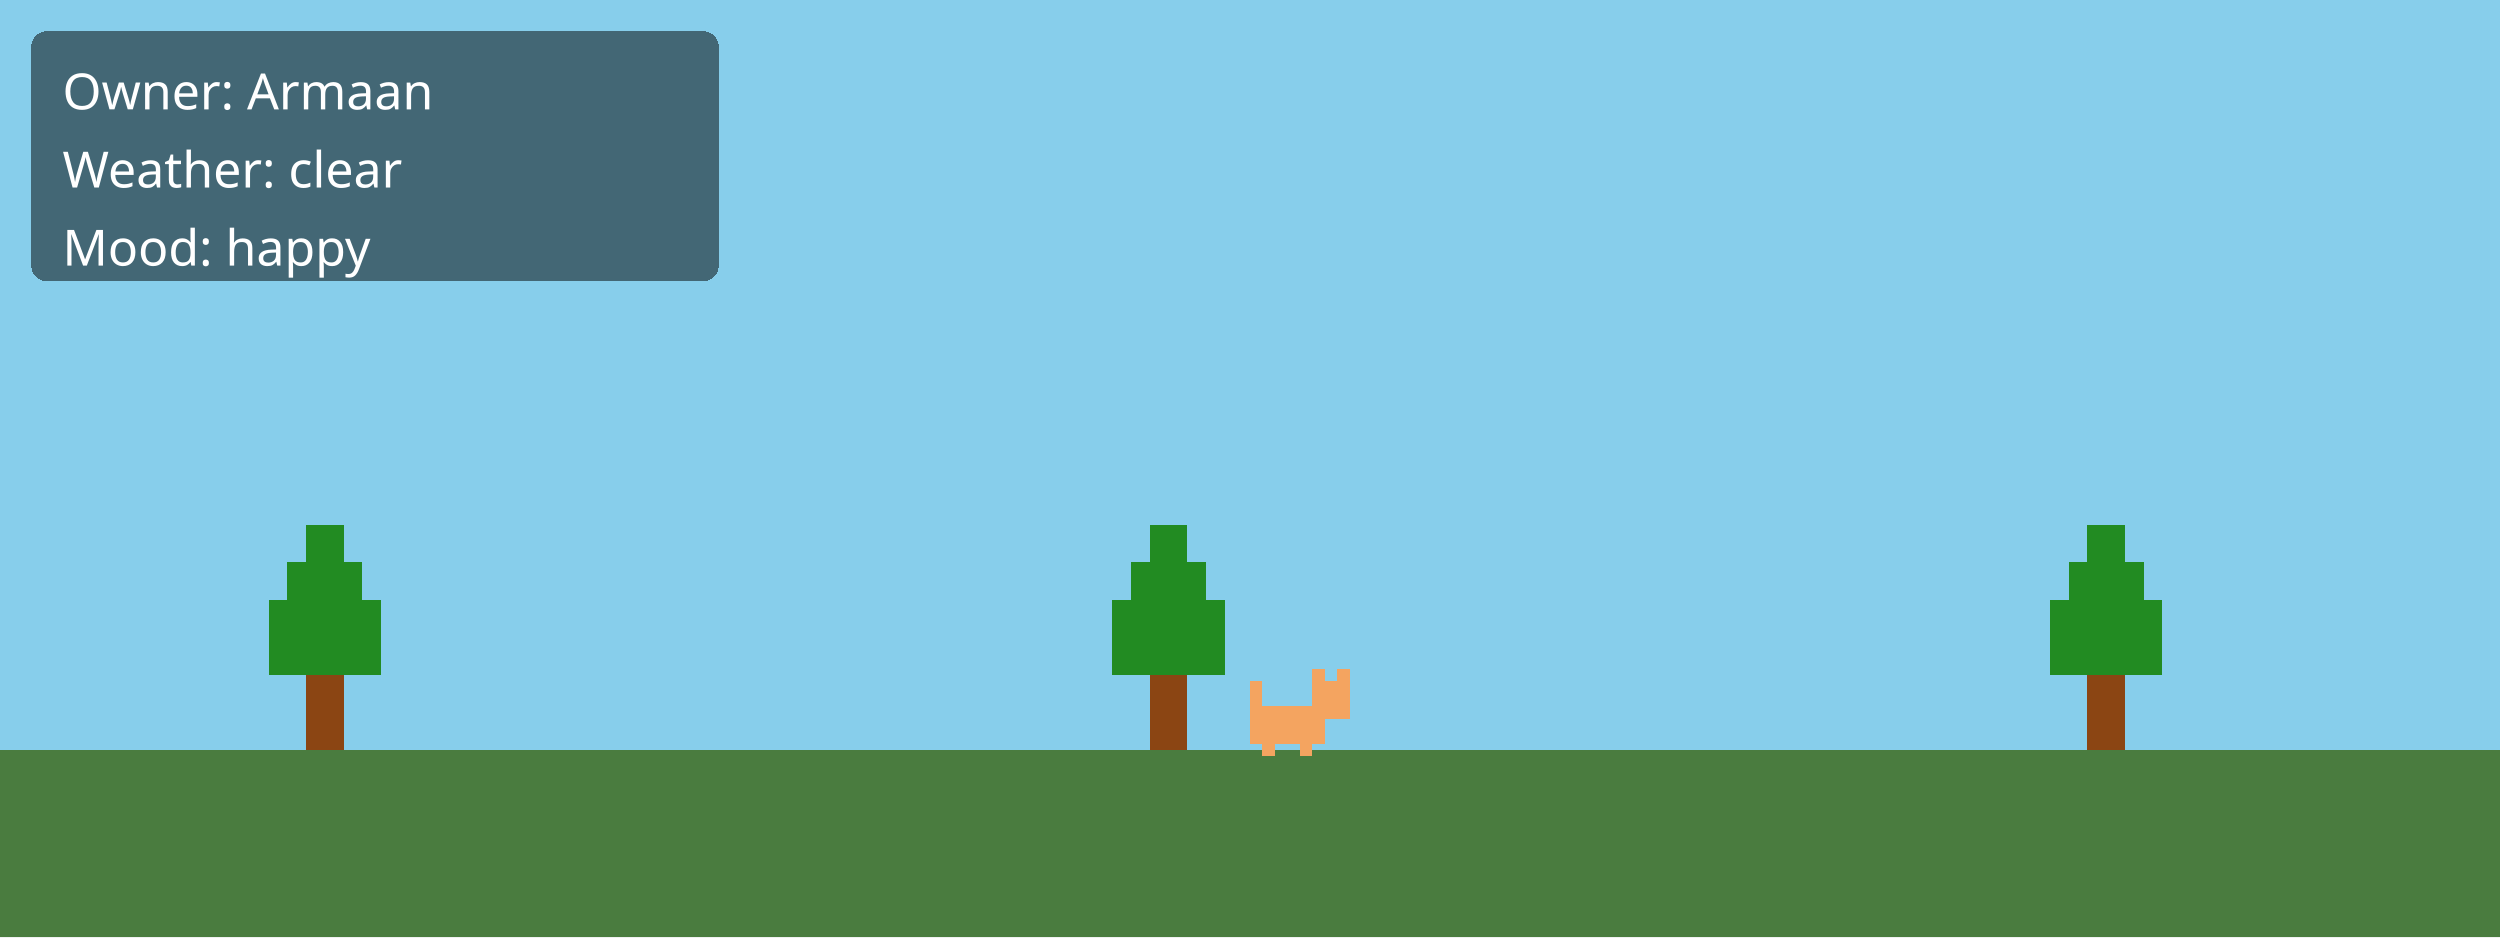
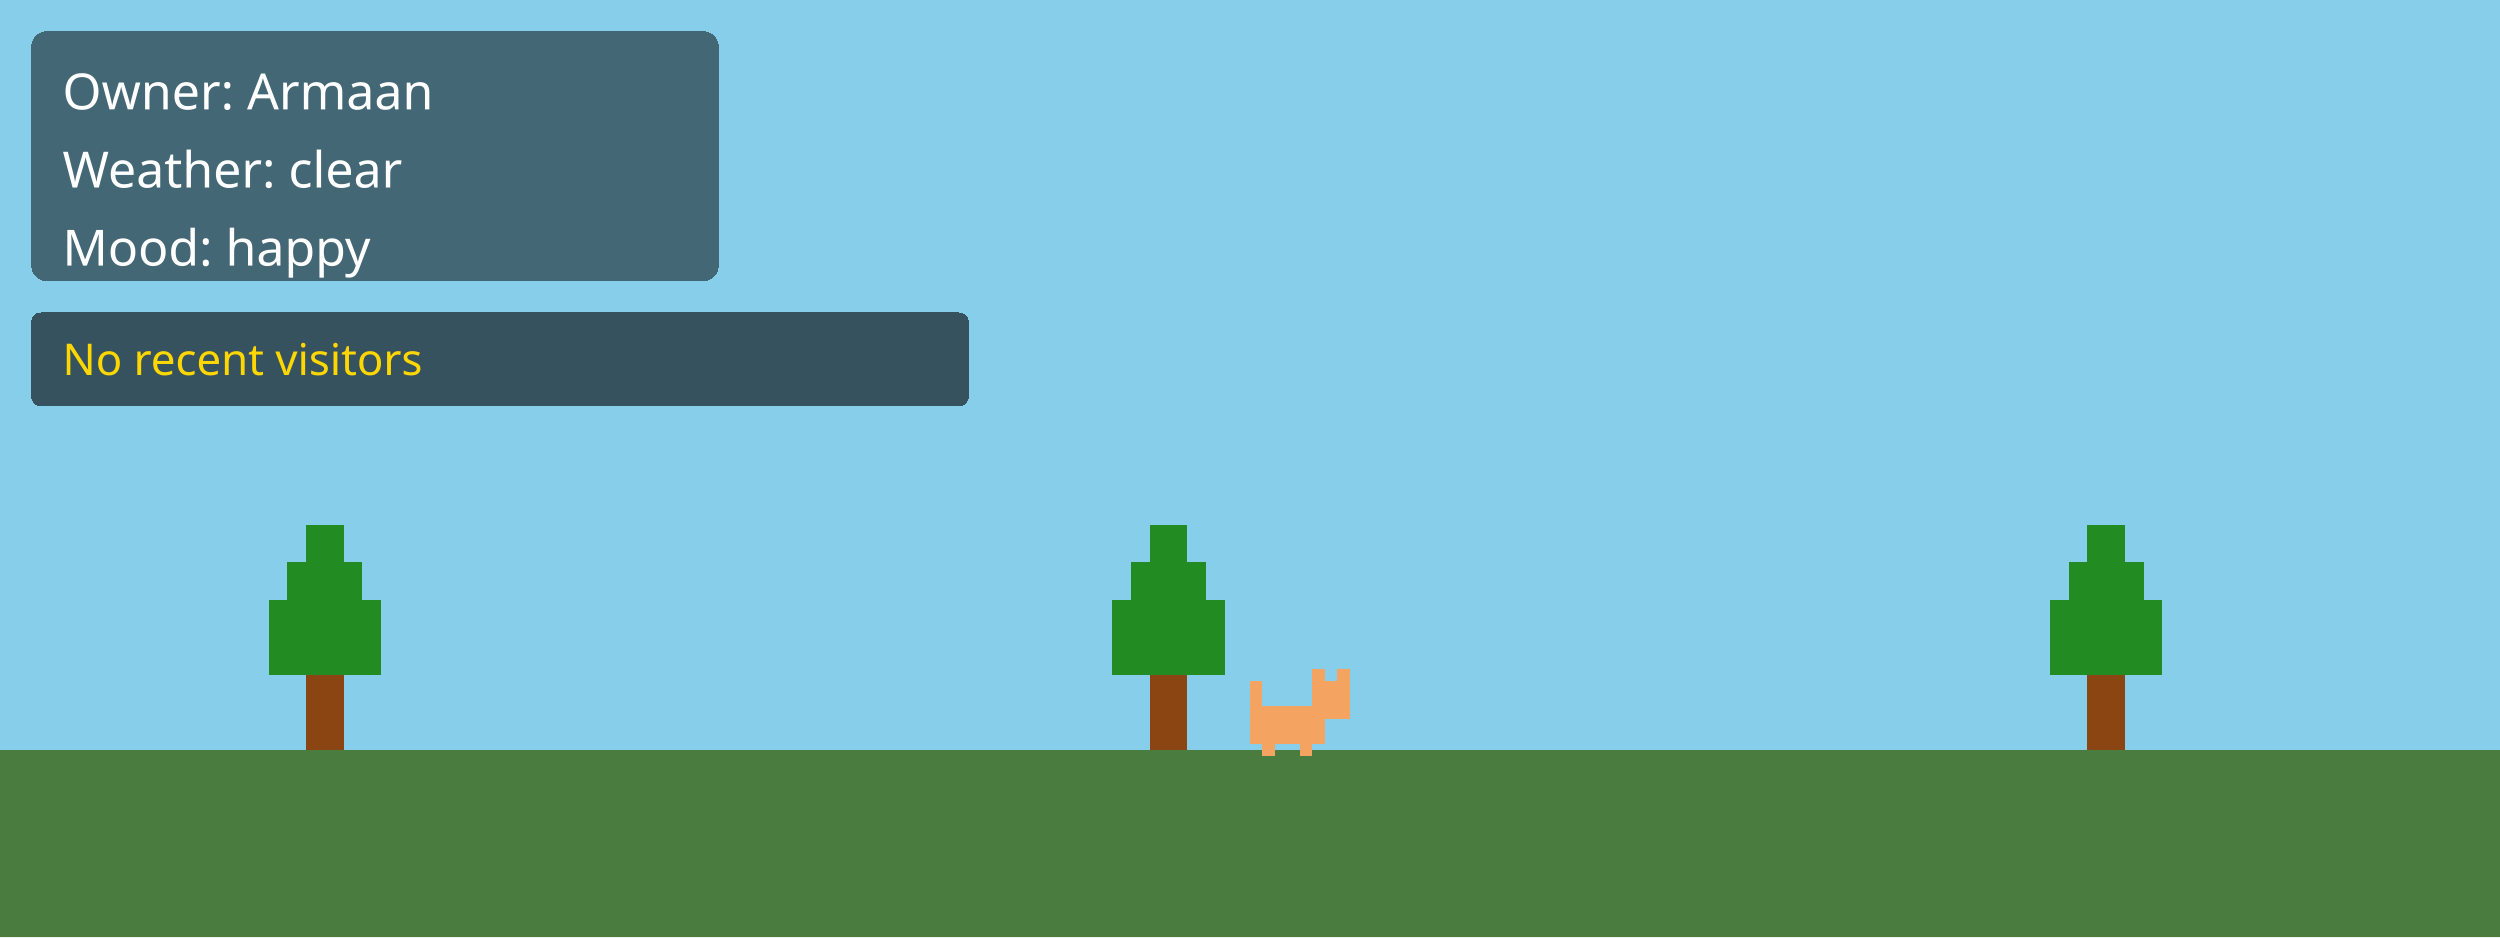
<svg xmlns="http://www.w3.org/2000/svg" width="100%" viewBox="0 0 800 300" shape-rendering="crispEdges" image-rendering="pixelated">
  <style>
    /* Base animation properties */
    .anim-bounce, .anim-breathe, .anim-pace, .anim-shake, .anim-float, .anim-rain, .anim-snowfall, .anim-lightning, .anim-sway, .anim-blink {
        transform-box: fill-box;
        transform-origin: center;
    }

    /* Weather Animations */
    .anim-float {
        animation: float 20s linear infinite;
    }
    @keyframes float {
        0% { transform: translateX(0px); }
        50% { transform: translateX(30px); }
        100% { transform: translateX(0px); }
    }

    .anim-rain {
        animation: rain 1s linear infinite;
    }
    @keyframes rain {
        0% { transform: translateY(-50px); }
        100% { transform: translateY(50px); }
    }

    .anim-snowfall {
        animation: snowfall 5s linear infinite;
    }
    @keyframes snowfall {
        0% { transform: translate(0px, -50px); }
        50% { transform: translate(20px, 0px); }
        100% { transform: translate(-10px, 50px); }
    }

    .anim-lightning {
        animation: lightning 10s infinite;
    }
    @keyframes lightning {
        0%, 90%, 100% { opacity: 0; }
        92% { opacity: 1; }
        94% { opacity: 0; }
        96% { opacity: 0.8; }
        98% { opacity: 0; }
    }
    
    .anim-sway {
        animation: sway 4s ease-in-out infinite alternate;
    }
    @keyframes sway {
        0% { transform: rotate(-2deg); }
        100% { transform: rotate(2deg); }
    }

    .anim-blink {
        animation: blink 3s infinite;
    }
    @keyframes blink {
        0%, 100% { opacity: 1; }
        50% { opacity: 0.2; }
    }

    /* Pet Behavior Animations */
    .anim-bounce {
        animation: bounce 1s ease-in-out infinite;
    }
    @keyframes bounce {
        0%, 100% { transform: translateY(0); }
        50% { transform: translateY(-8px); }
    }

    .anim-breathe {
        animation: breathe 3s ease-in-out infinite;
    }
    @keyframes breathe {
        0%, 100% { transform: scale(1); }
        50% { transform: scale(1.05); }
    }

    .anim-pace {
        animation: pace 6s linear infinite;
    }
    @keyframes pace {
        0% { transform: translateX(0) scaleX(1); }
        25% { transform: translateX(40px) scaleX(1); }
        26% { transform: translateX(40px) scaleX(-1); } /* flip */
        75% { transform: translateX(-40px) scaleX(-1); }
        76% { transform: translateX(-40px) scaleX(1); } /* flip back */
        100% { transform: translateX(0) scaleX(1); }
    }

    .anim-shake {
        animation: shake 0.2s linear infinite;
    }
    @keyframes shake {
        0% { transform: translateX(-2px); }
        50% { transform: translateX(2px); }
        100% { transform: translateX(-2px); }
    }
</style>
  <defs>
    <g id="cat_happy" transform="scale(2)">
      <rect x="0" y="8" width="12" height="6" fill="#f4a460" />
      <rect x="2" y="14" width="2" height="2" fill="#f4a460" />
      <rect x="8" y="14" width="2" height="2" fill="#f4a460" />
      <rect x="10" y="4" width="6" height="6" fill="#f4a460" />
      <rect x="10" y="2" width="2" height="2" fill="#f4a460" />
      <rect x="14" y="2" width="2" height="2" fill="#f4a460" />
      <rect x="0" y="4" width="2" height="4" fill="#f4a460" />
    </g>
    <g id="forest_tree" transform="scale(3)">
      <rect x="6" y="16" width="4" height="8" fill="#8B4513" />
      <rect x="2" y="8" width="12" height="8" fill="#228B22" />
      <rect x="4" y="4" width="8" height="4" fill="#228B22" />
      <rect x="6" y="0" width="4" height="4" fill="#228B22" />
    </g>
    <g id="weather_cloud" transform="scale(2)">
      <rect x="4" y="4" width="16" height="8" fill="#ffffff" opacity="0.8" />
      <rect x="8" y="0" width="8" height="4" fill="#ffffff" opacity="0.8" />
      <rect x="0" y="6" width="24" height="6" fill="#ffffff" opacity="0.8" />
    </g>
    <g id="ui_panel">
      <rect x="0" y="0" width="220" height="80" fill="#000000" opacity="0.5" rx="5" />
    </g>
  </defs>
  <rect id="sky" x="0" y="0" width="800" height="300" fill="#87CEEB" />
  <rect id="ground" x="0" y="240" width="800" height="60" fill="#4a7c3f" />
  <g transform="translate(80, 168)">
    <g class="anim-sway">
      <use href="#forest_tree" />
    </g>
  </g>
  <g transform="translate(350, 168)">
    <g class="anim-sway">
      <use href="#forest_tree" />
    </g>
  </g>
  <g transform="translate(650, 168)">
    <g class="anim-sway">
      <use href="#forest_tree" />
    </g>
  </g>
  <g transform="translate(400, 210)">
    <g class="anim-bounce">
      <use href="#cat_happy" />
    </g>
  </g>
  <g id="ui" transform="translate(10, 10)">
    <use href="#ui_panel" x="0" y="0" />
    <text x="10" y="25" font-family="sans-serif" font-size="16" fill="#ffffff">Owner: Armaan</text>
    <text x="10" y="50" font-family="sans-serif" font-size="16" fill="#ffffff">Weather: clear</text>
    <text x="10" y="75" font-family="sans-serif" font-size="16" fill="#ffffff">Mood: happy</text>
+     <g id="signboard" transform="translate(0, 90)">
+       <rect x="0" y="0" width="300" height="30" fill="#000000" opacity="0.6" rx="3" />
+       <text x="10" y="20" font-family="sans-serif" font-size="14" fill="#ffd700">No recent visitors</text>
+     </g>
  </g>
</svg>
